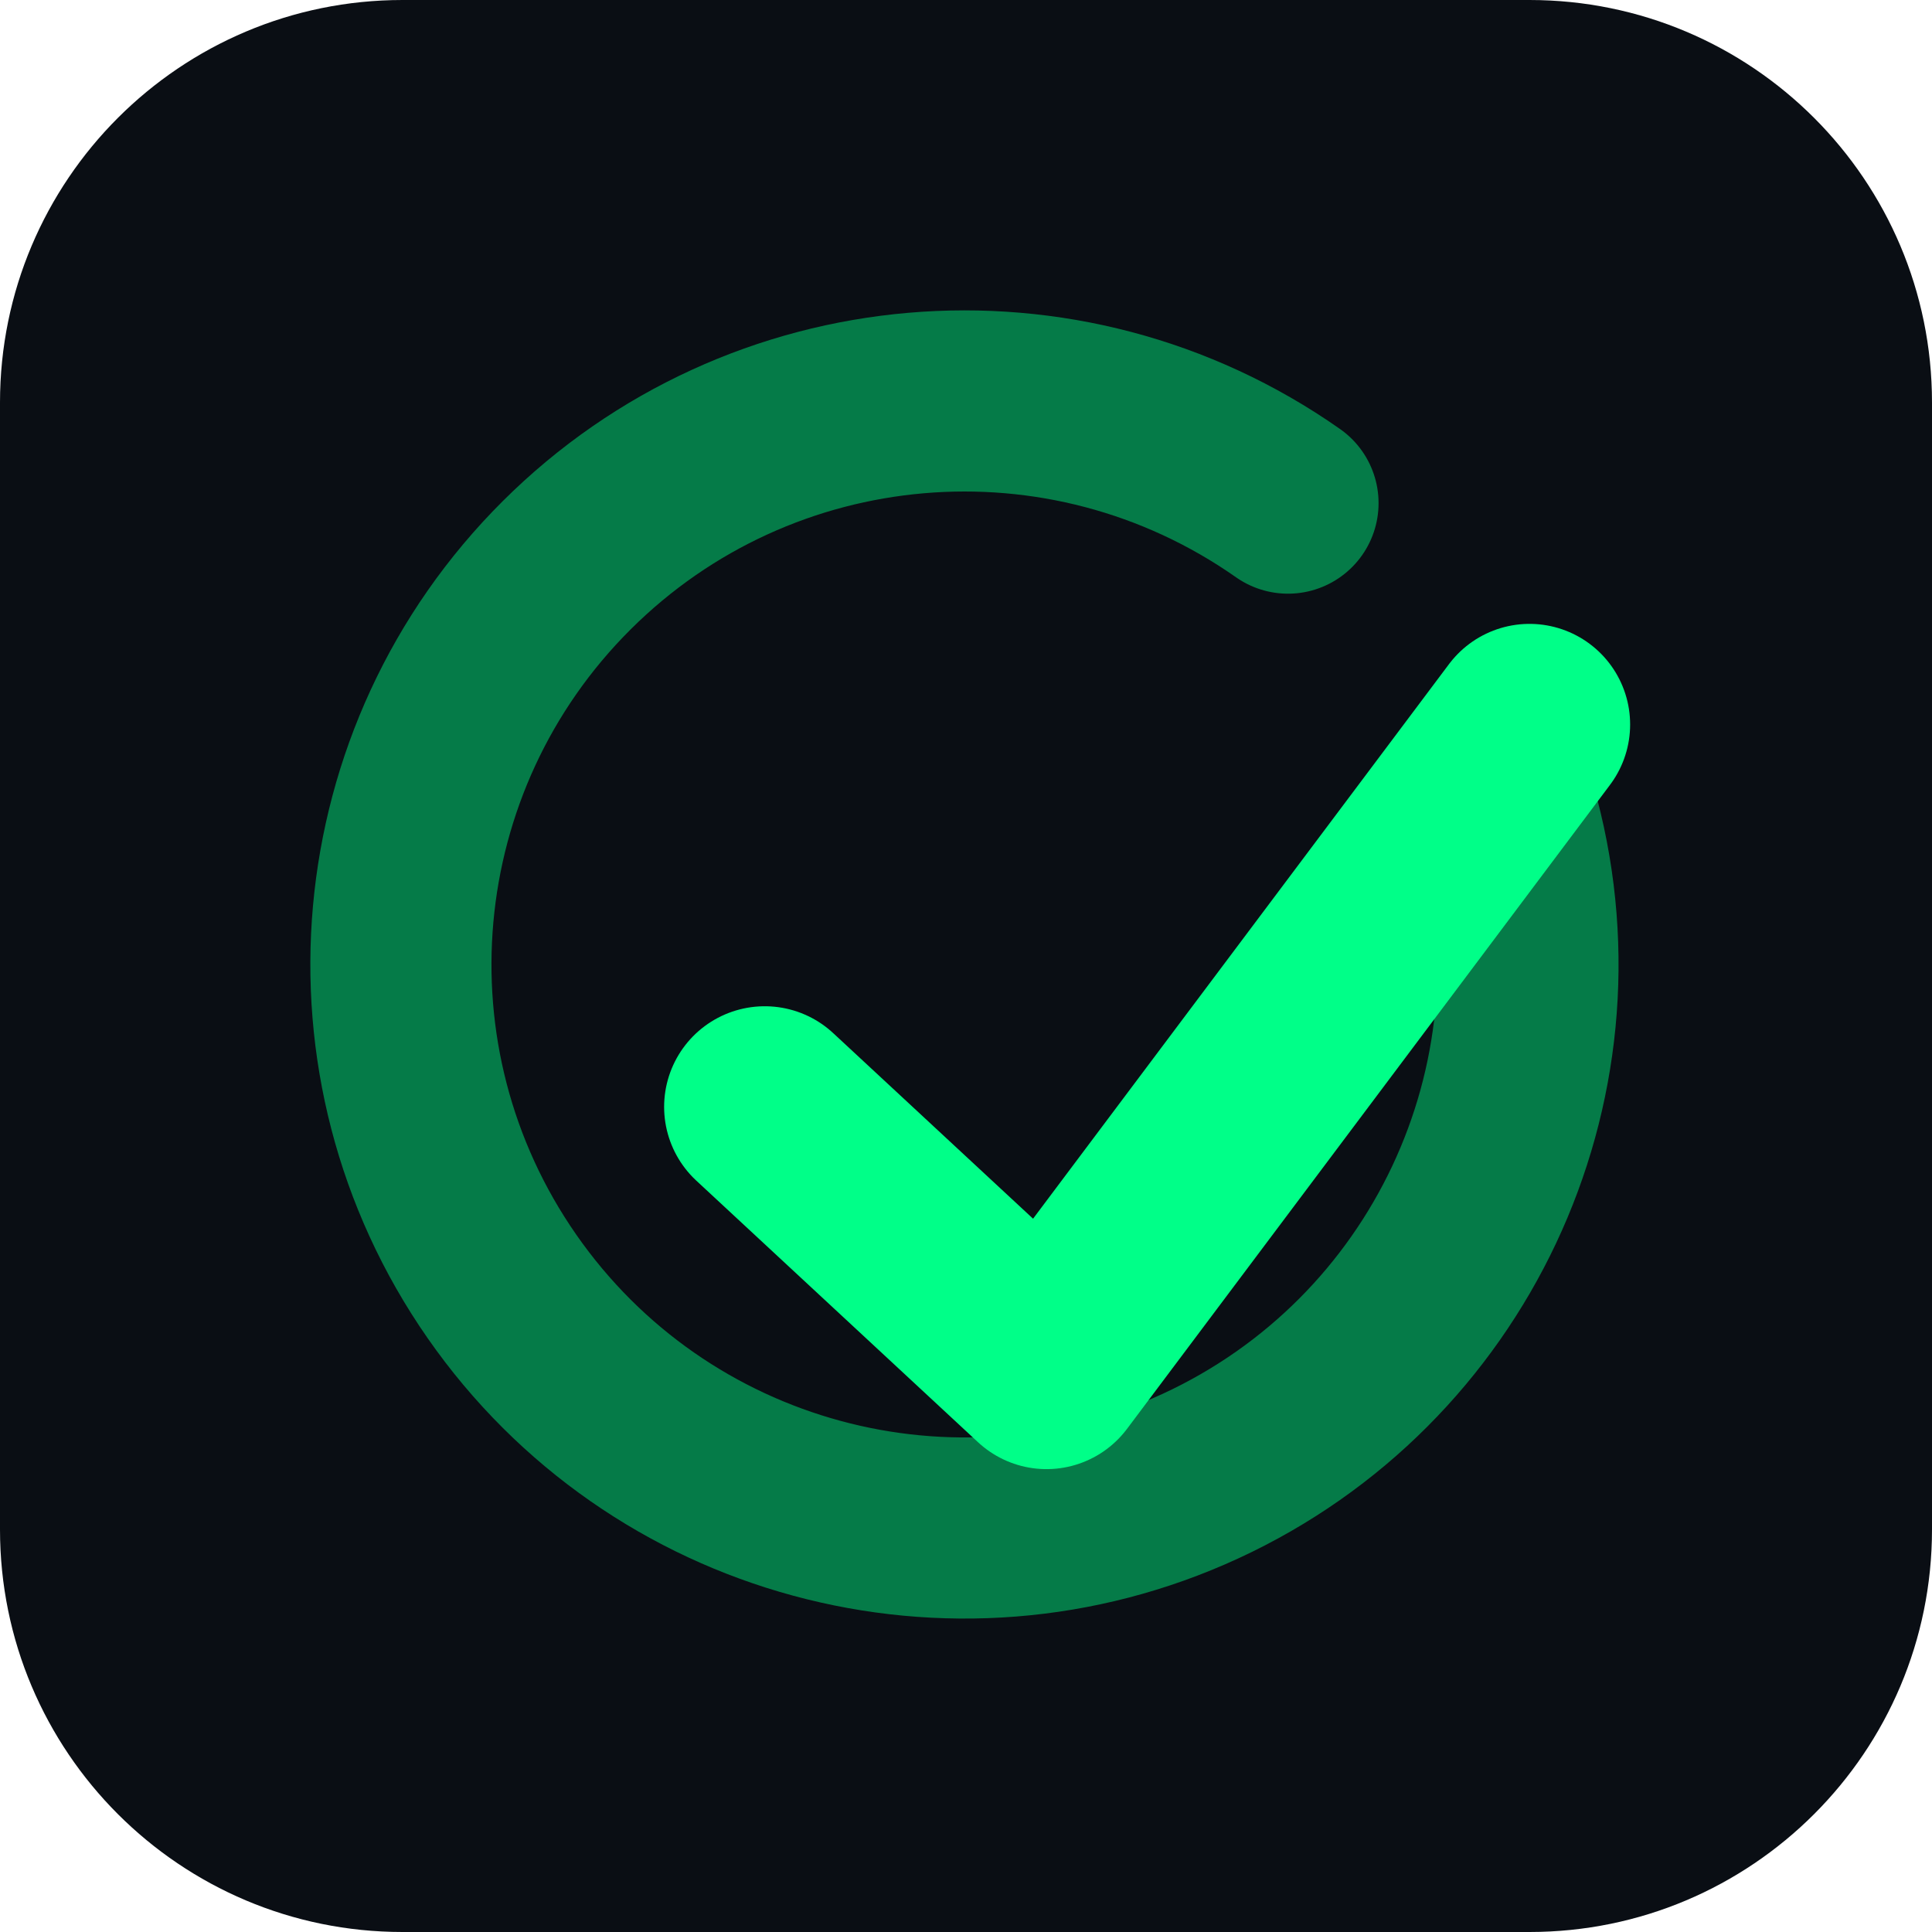
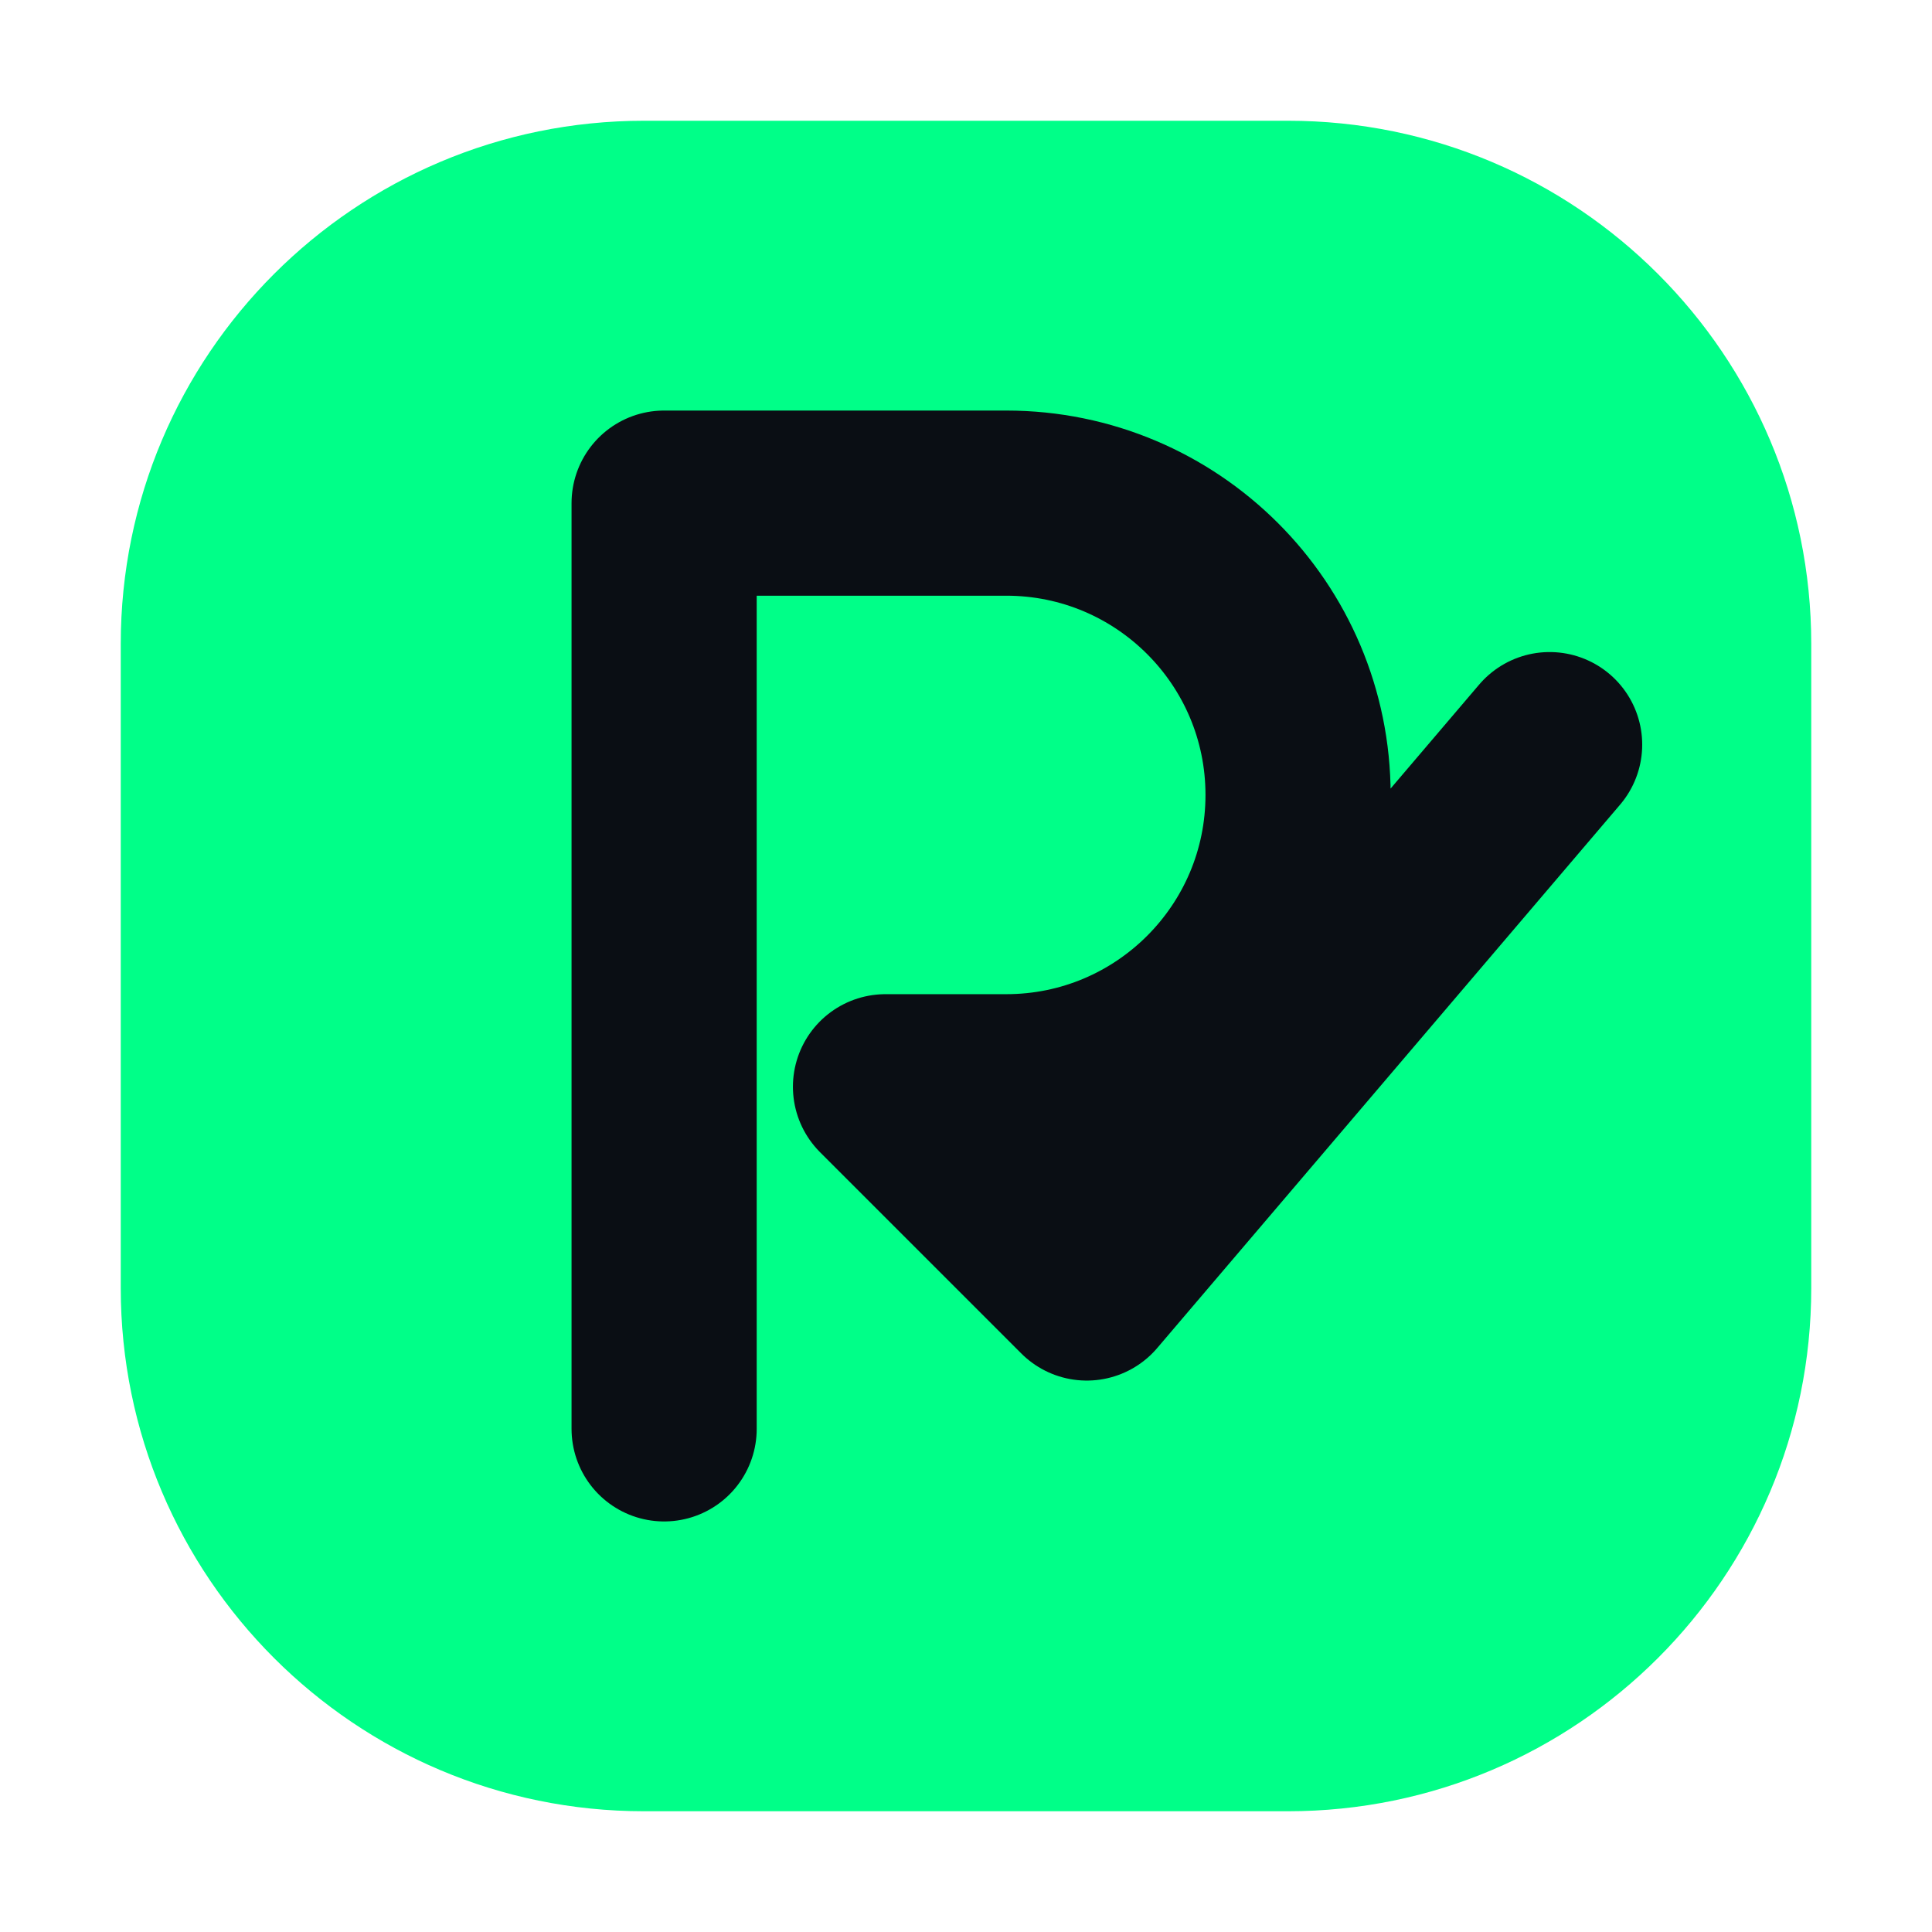
<svg xmlns="http://www.w3.org/2000/svg" viewBox="0 0 48 48" width="48" height="48">
-   <rect width="48" height="48" rx="10" fill="#0a0e14" />
-   <path d="M37.5 20.4 A14 14 0 1 1 32 12.5" fill="none" stroke="#00ff88" stroke-opacity="0.45" stroke-width="4.5" stroke-linecap="round" />
-   <path d="M19 27.5 L26 34 L38 18" fill="none" stroke="#00ff88" stroke-width="5" stroke-linecap="round" stroke-linejoin="round" />
+   <rect x="3" y="3" width="42" height="42" rx="13" fill="#00ff88" />
+   <path d="M16.5 35.5 V12.5 H25 A7.25 7.25 0 0 1 25 27 H22 L27 32 L38.5 18.5" fill="none" stroke="#0a0e14" stroke-width="4.6" stroke-linecap="round" stroke-linejoin="round" />
</svg>
